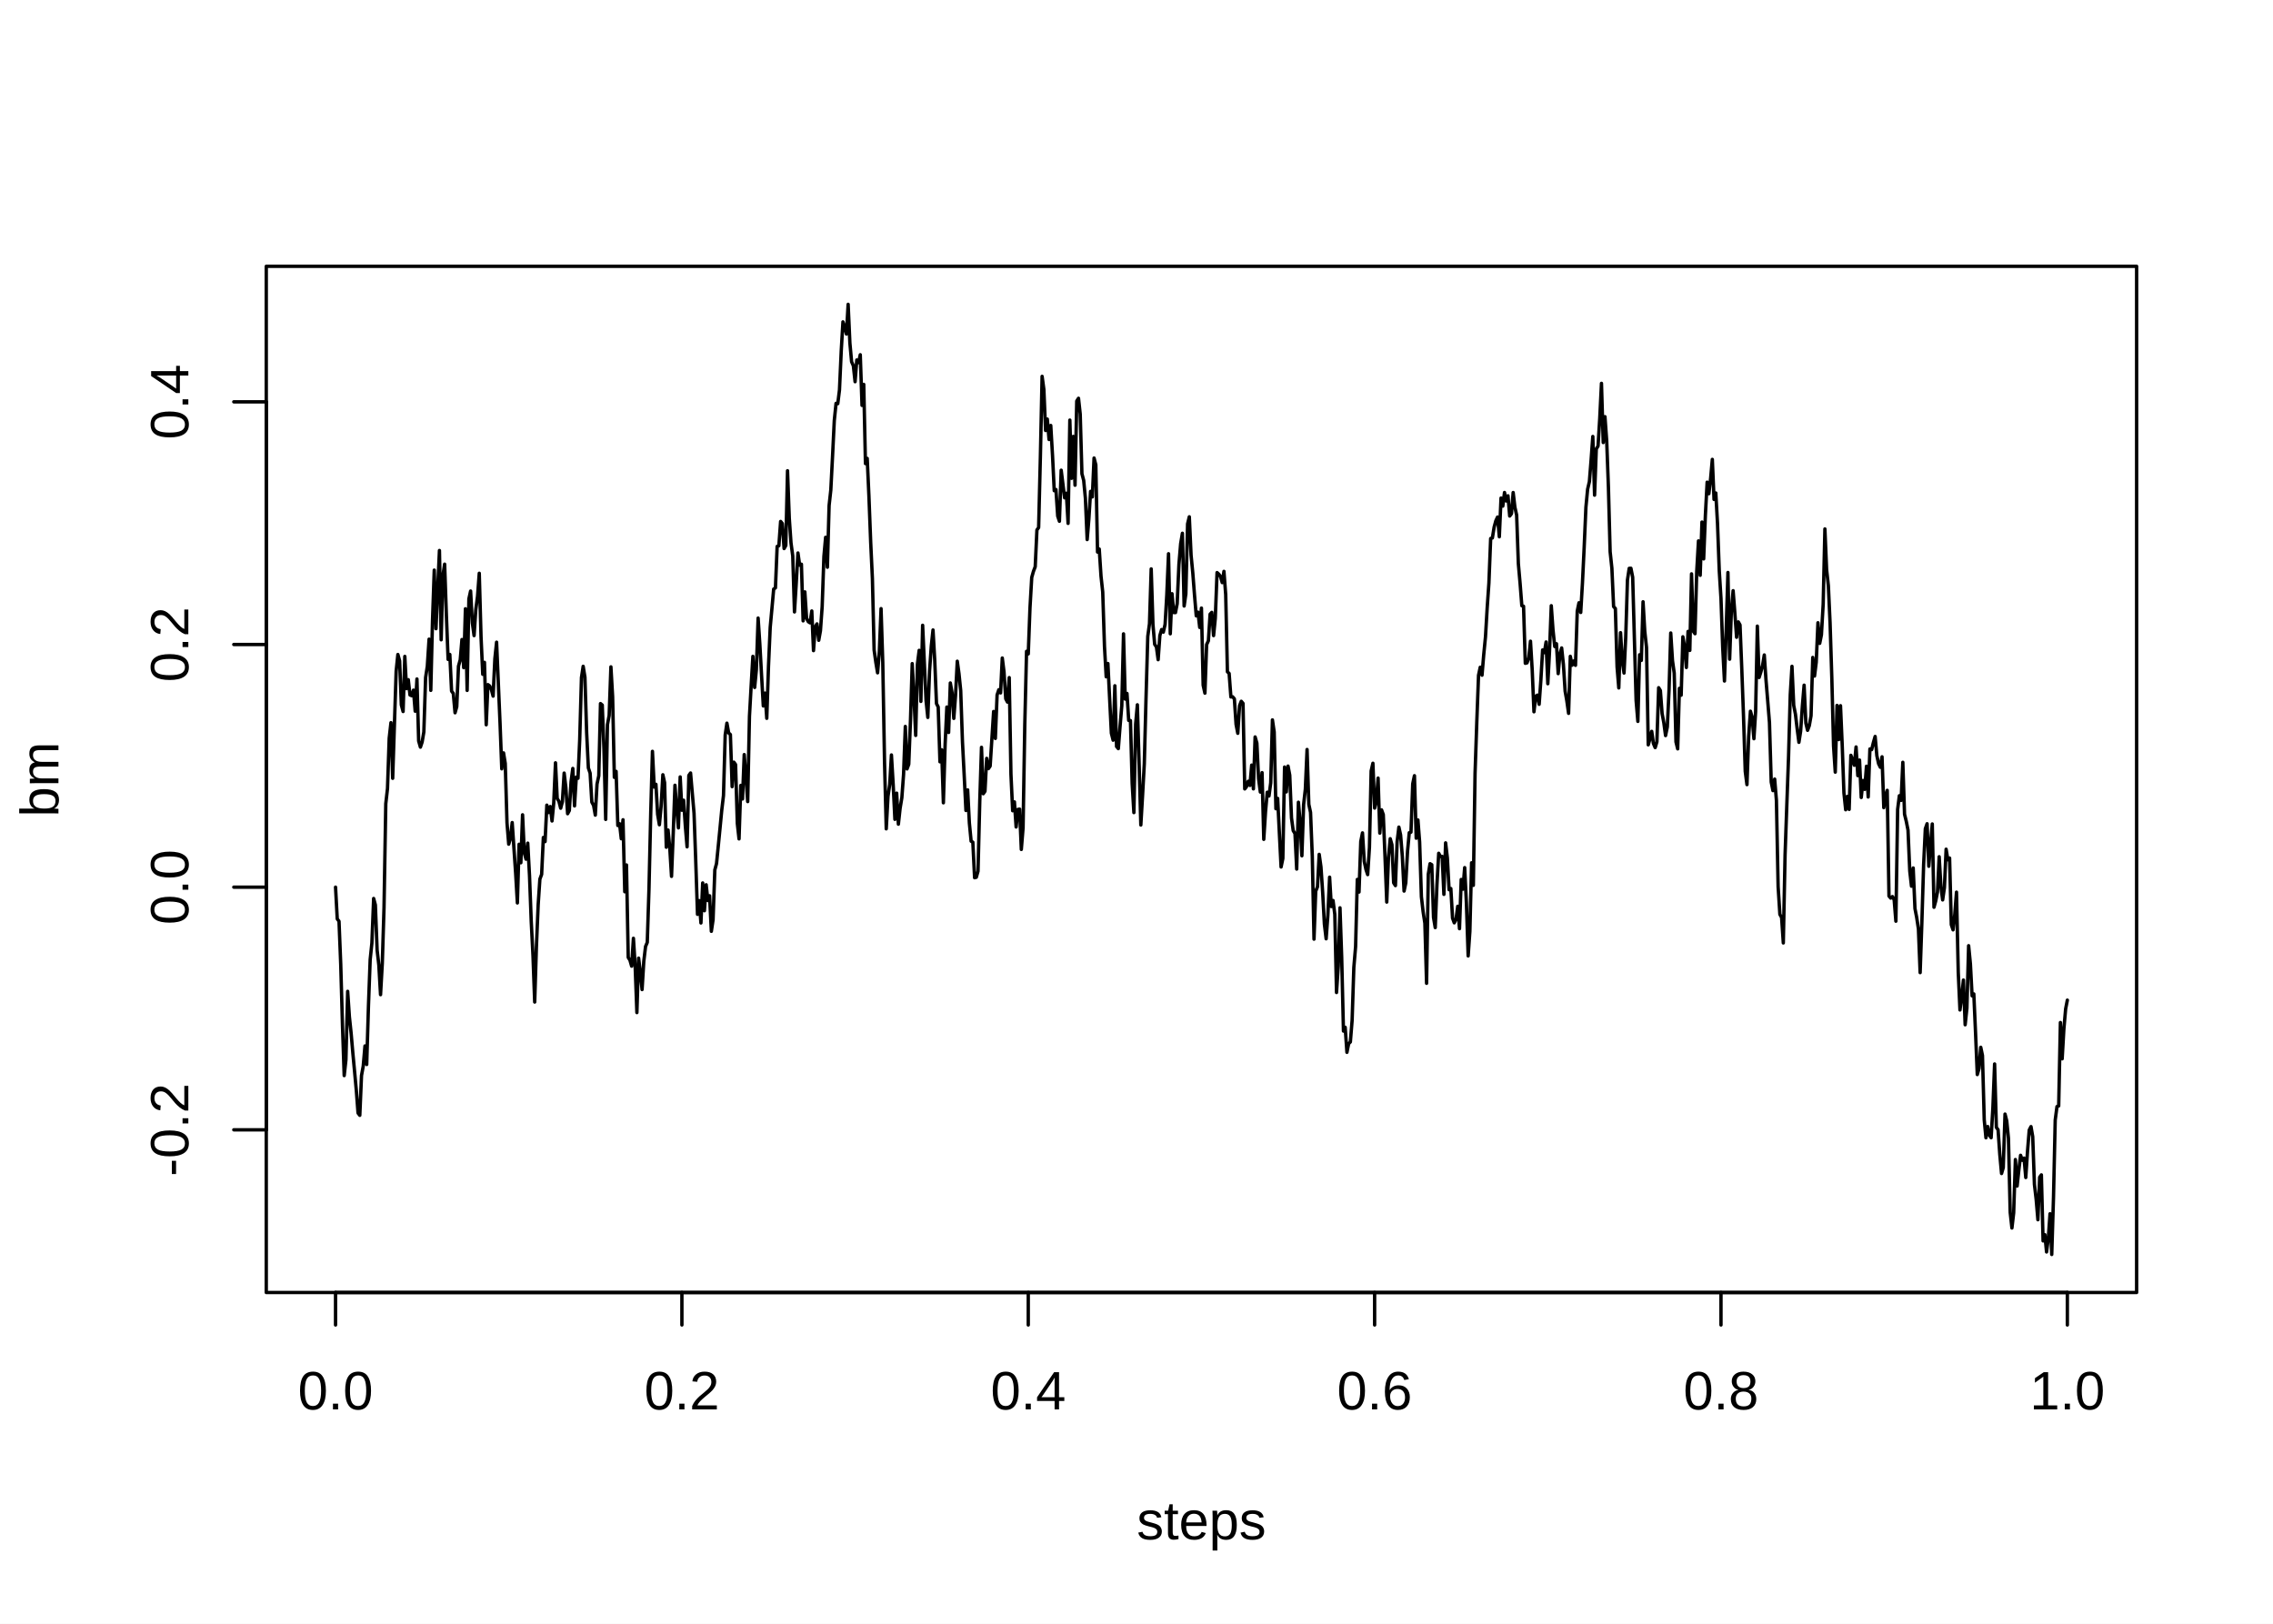
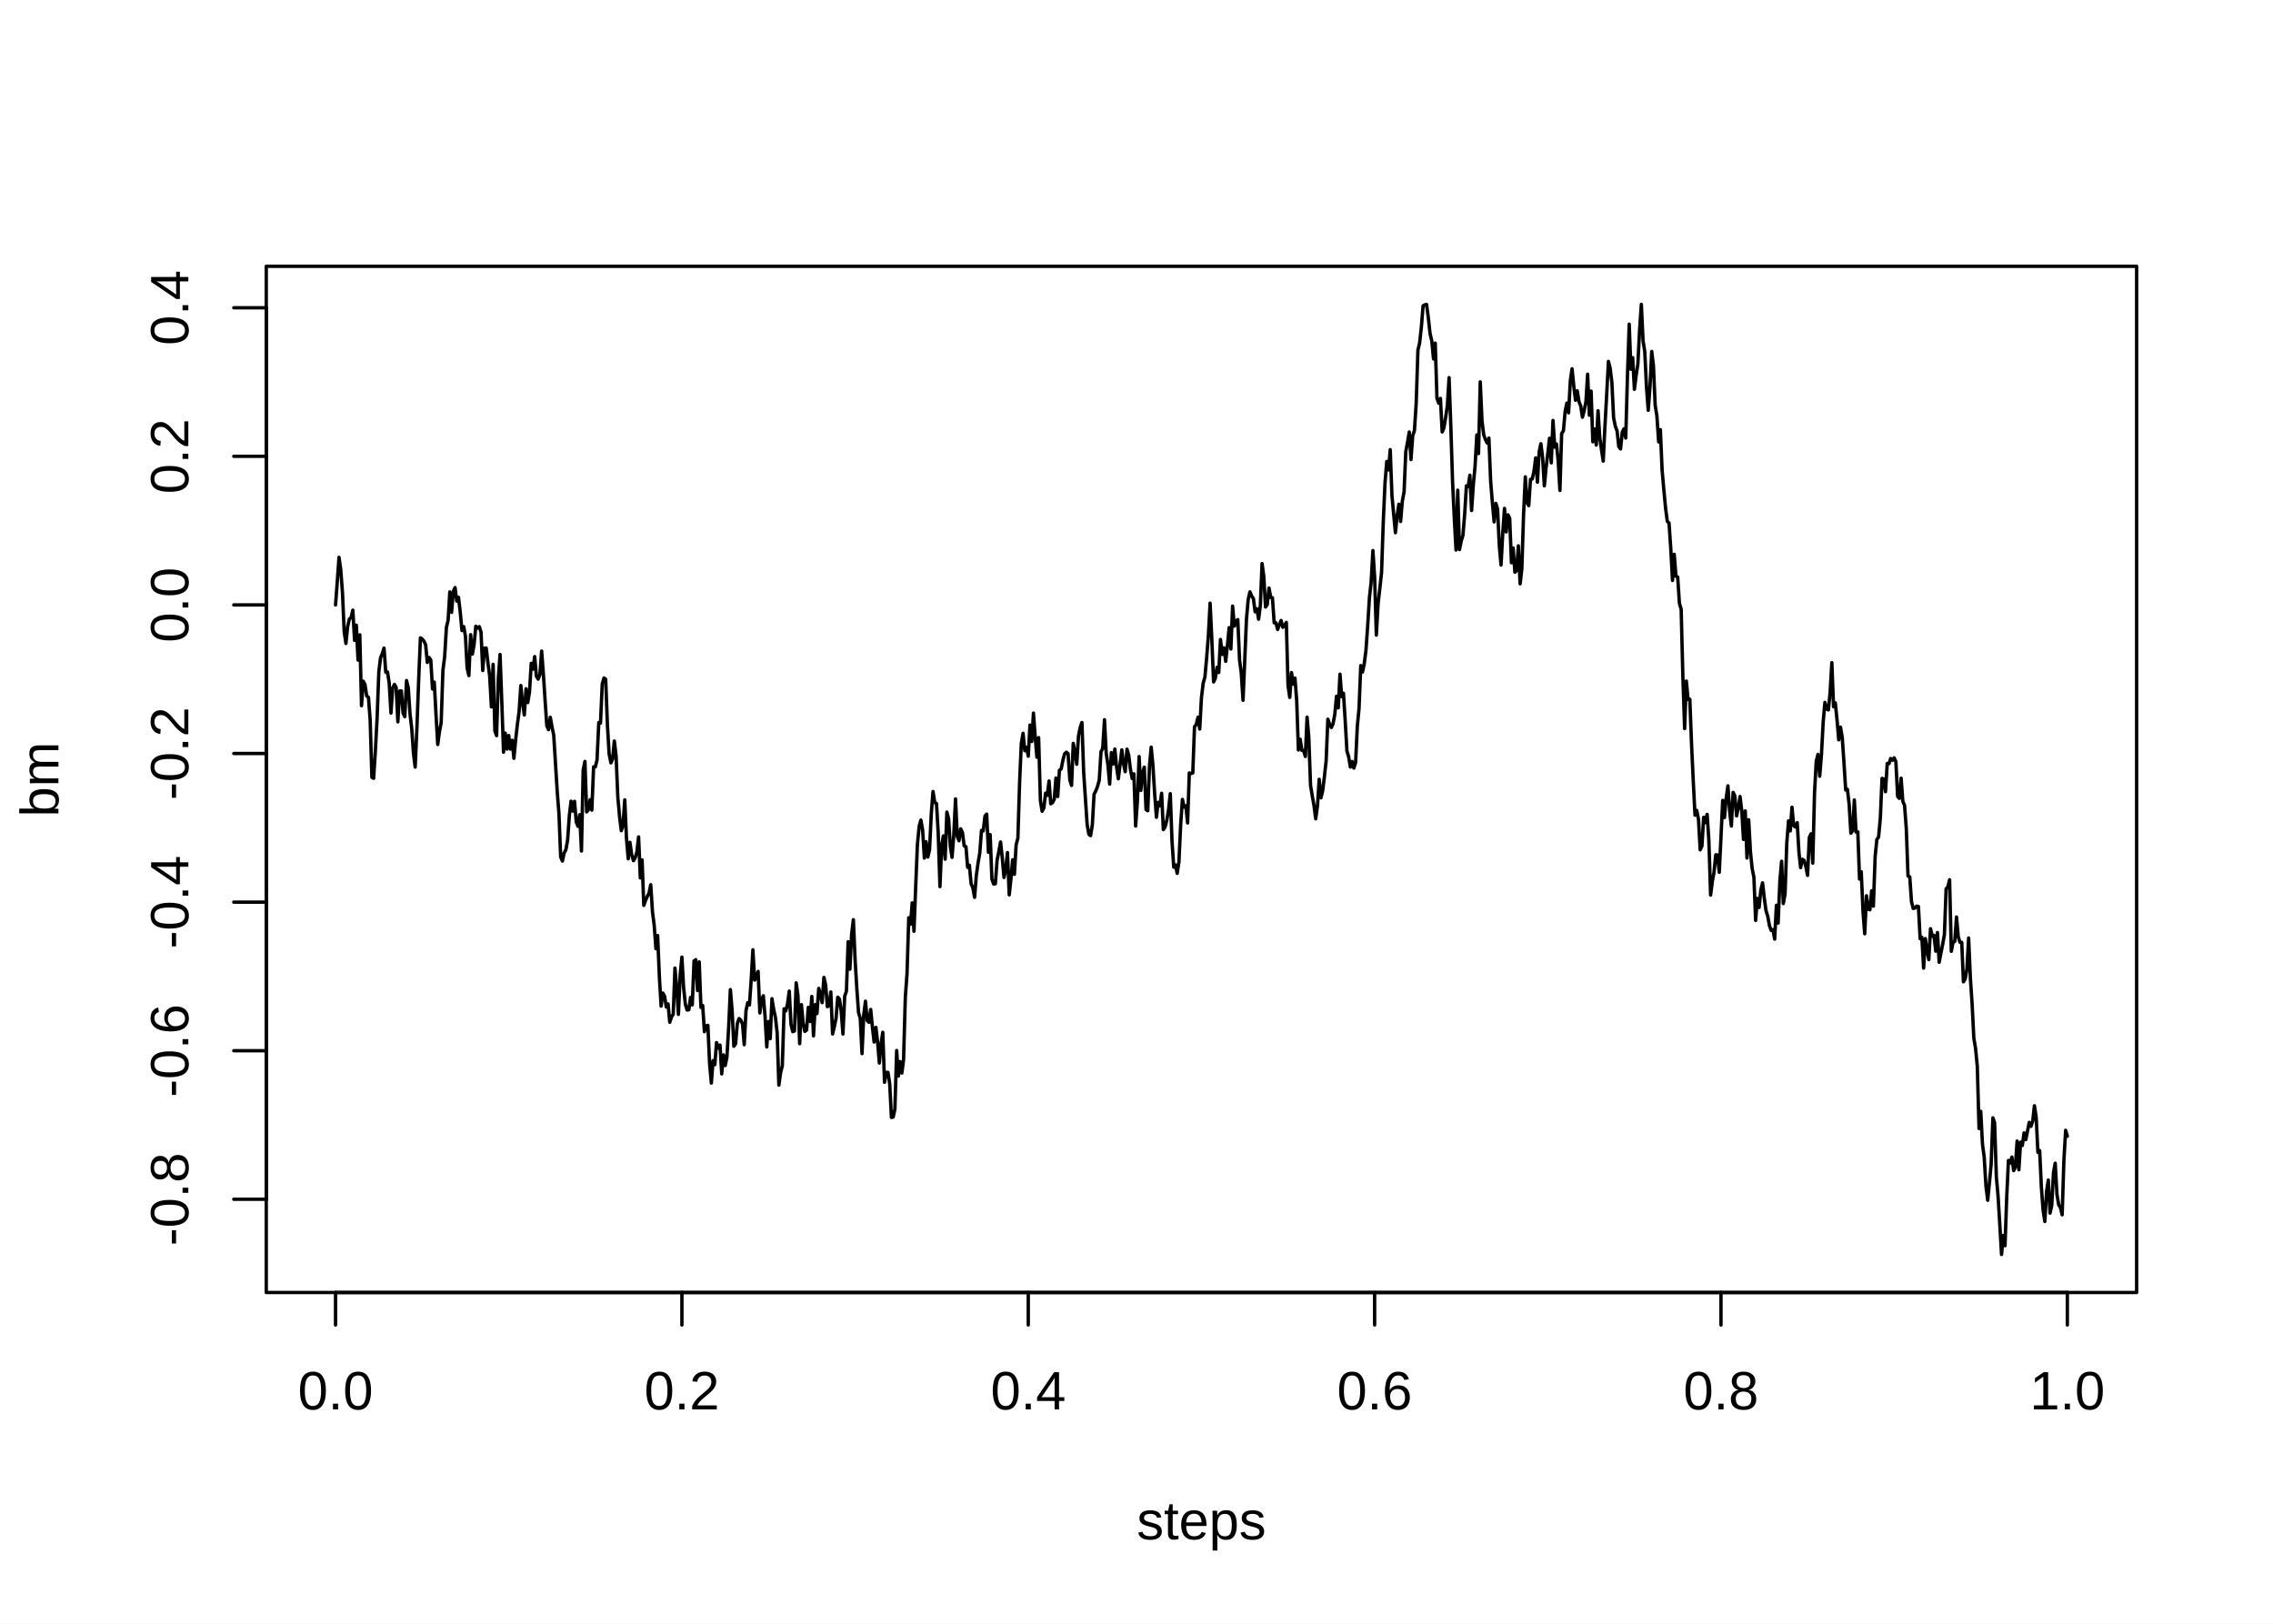
<svg xmlns="http://www.w3.org/2000/svg" viewBox="0 0 504.00 360.00">
  <defs>
    <style type="text/css">
    line, polyline, path, rect, circle {
      fill: none;
      stroke: #000000;
      stroke-linecap: round;
      stroke-linejoin: round;
      stroke-miterlimit: 10.00;
    }
  </style>
  </defs>
  <rect width="100%" height="100%" style="stroke: none; fill: #FFFFFF;" />
  <defs>
    <clipPath id="cpNTkuMDR8NDczLjc2fDI4Ni41Nnw1OS4wNA==">
      <rect x="59.04" y="59.04" width="414.72" height="227.52" />
    </clipPath>
  </defs>
-   <polyline points="74.40,196.69 74.78,203.74 75.17,204.24 75.55,213.75 75.94,227.38 76.32,238.47 76.70,234.98 77.09,219.79 77.47,225.42 77.86,229.14 78.24,233.51 78.62,237.54 79.01,241.77 79.39,246.77 79.78,247.28 80.16,238.45 80.54,236.38 80.93,231.89 81.31,236.01 81.70,222.99 82.08,212.75 82.46,209.09 82.85,199.20 83.23,200.63 83.62,210.65 84.00,213.95 84.38,220.53 84.77,213.58 85.15,201.24 85.54,178.19 85.92,174.83 86.30,163.67 86.69,160.22 87.07,172.56 87.46,160.54 87.84,148.81 88.22,145.11 88.61,146.52 88.99,156.28 89.38,157.75 89.76,145.53 90.14,152.68 90.53,150.70 90.91,154.09 91.30,154.25 91.68,153.01 92.06,157.68 92.45,150.54 92.83,164.27 93.22,165.65 93.60,164.52 93.98,162.28 94.37,150.22 94.75,147.73 95.14,141.71 95.52,153.06 95.90,137.61 96.29,126.40 96.67,139.39 97.06,130.43 97.44,122.05 97.82,141.85 98.21,127.59 98.59,125.08 98.98,136.43 99.36,146.20 99.74,145.10 100.13,153.23 100.51,153.73 100.90,158.03 101.28,156.67 101.66,147.70 102.05,146.28 102.43,141.79 102.82,148.03 103.20,134.97 103.58,153.07 103.97,132.78 104.35,131.04 104.74,138.12 105.12,140.92 105.50,135.17 105.89,132.18 106.27,127.10 106.66,141.17 107.04,149.50 107.42,146.85 107.81,160.69 108.19,151.79 108.58,152.09 108.96,152.89 109.34,154.34 109.73,146.04 110.11,142.38 110.50,151.54 110.88,160.43 111.26,170.46 111.65,166.92 112.03,169.26 112.42,182.46 112.80,187.16 113.18,185.90 113.57,182.37 113.95,187.93 114.34,193.69 114.72,200.19 115.10,187.18 115.49,191.28 115.87,180.65 116.26,189.10 116.64,190.49 117.02,186.93 117.41,194.11 117.79,204.26 118.18,211.88 118.56,222.16 118.94,209.92 119.33,200.58 119.71,194.91 120.10,193.86 120.48,185.67 120.86,186.59 121.25,178.51 121.63,180.15 122.02,178.82 122.40,182.02 122.78,178.05 123.17,169.12 123.55,177.03 123.94,177.68 124.32,179.19 124.70,177.75 125.09,171.40 125.47,174.58 125.86,180.41 126.24,179.70 126.62,173.34 127.01,170.37 127.39,178.68 127.78,172.30 128.16,172.55 128.54,164.04 128.93,150.23 129.31,147.73 129.70,150.16 130.08,162.47 130.46,170.26 130.85,171.42 131.23,177.84 131.62,178.57 132.00,180.72 132.38,173.83 132.77,172.00 133.15,155.99 133.54,156.32 133.92,166.10 134.30,181.67 134.69,160.66 135.07,158.63 135.46,147.85 135.84,154.46 136.22,172.35 136.61,171.02 136.99,183.03 137.38,182.63 137.76,185.96 138.14,181.75 138.53,197.71 138.91,191.77 139.30,212.28 139.68,212.88 140.06,214.21 140.45,208.03 140.83,214.04 141.22,224.50 141.60,212.43 141.98,215.46 142.37,219.40 142.75,213.14 143.14,209.85 143.52,208.94 143.90,197.14 144.29,180.25 144.67,166.58 145.06,174.50 145.44,173.89 145.82,180.54 146.21,182.86 146.59,178.76 146.98,171.77 147.36,173.51 147.74,187.84 148.13,184.03 148.51,187.98 148.90,194.30 149.28,184.73 149.66,174.10 150.05,179.39 150.43,183.55 150.82,172.25 151.20,179.64 151.58,177.42 151.97,183.23 152.35,187.75 152.74,171.92 153.12,171.38 153.50,175.79 153.89,180.30 154.27,190.91 154.66,202.72 155.04,199.68 155.42,204.63 155.81,195.76 156.19,201.92 156.58,196.16 156.96,199.66 157.34,198.60 157.73,206.48 158.11,203.91 158.50,192.87 158.88,191.45 159.26,187.63 159.65,183.64 160.03,179.69 160.42,176.38 160.80,162.95 161.18,160.33 161.57,162.50 161.95,162.86 162.34,174.41 162.72,168.98 163.10,169.51 163.49,182.57 163.87,185.99 164.26,174.13 164.64,177.14 165.02,167.30 165.41,172.35 165.79,177.72 166.18,158.81 166.56,151.98 166.94,145.52 167.33,152.42 167.71,148.49 168.10,137.03 168.48,142.78 168.86,149.67 169.25,156.51 169.63,153.67 170.02,159.26 170.40,147.70 170.78,139.10 171.17,134.83 171.55,130.60 171.94,130.34 172.32,121.15 172.70,121.00 173.09,115.61 173.47,116.07 173.86,121.62 174.24,120.94 174.62,104.37 175.01,114.90 175.39,120.36 175.78,123.26 176.16,135.67 176.54,129.54 176.93,122.60 177.31,125.31 177.70,125.09 178.08,137.65 178.46,131.22 178.85,137.13 179.23,137.85 179.62,138.09 180.00,135.46 180.38,144.25 180.77,138.97 181.15,138.32 181.54,141.96 181.92,139.84 182.30,134.53 182.69,123.36 183.07,119.12 183.46,125.76 183.84,112.08 184.22,108.63 184.61,101.03 184.99,93.24 185.38,89.43 185.76,89.50 186.14,86.46 186.53,77.81 186.91,71.36 187.30,72.60 187.68,74.06 188.06,67.47 188.45,76.07 188.83,80.21 189.22,81.09 189.60,84.63 189.98,79.81 190.37,80.41 190.75,78.65 191.14,89.88 191.52,85.22 191.90,102.79 192.29,101.63 192.67,109.99 193.06,120.19 193.44,128.26 193.82,144.10 194.21,146.90 194.59,149.17 194.98,144.46 195.36,134.94 195.74,146.91 196.13,168.94 196.51,183.76 196.90,176.54 197.28,173.92 197.66,167.38 198.05,173.96 198.43,181.66 198.82,175.85 199.20,182.73 199.58,179.24 199.97,176.87 200.35,171.70 200.74,161.06 201.12,170.48 201.50,169.45 201.89,159.56 202.27,147.13 202.66,154.56 203.04,163.05 203.42,147.28 203.81,144.19 204.19,155.51 204.58,138.63 204.96,147.02 205.34,155.30 205.73,159.06 206.11,148.83 206.50,143.22 206.88,139.67 207.26,146.32 207.65,156.00 208.03,156.75 208.42,168.90 208.80,166.24 209.18,177.99 209.57,164.90 209.95,156.76 210.34,162.40 210.72,151.42 211.10,153.57 211.49,159.28 211.87,154.26 212.26,146.60 212.64,149.37 213.02,153.11 213.41,164.45 213.79,171.82 214.18,179.69 214.56,175.12 214.94,182.45 215.33,186.50 215.71,186.72 216.10,194.60 216.48,194.50 216.86,193.15 217.25,177.57 217.63,165.69 218.02,175.98 218.40,175.43 218.78,168.14 219.17,170.41 219.55,169.85 219.94,163.72 220.32,157.74 220.70,163.72 221.09,154.07 221.47,152.92 221.86,153.63 222.24,145.89 222.62,148.95 223.01,154.93 223.39,155.66 223.78,150.23 224.16,171.64 224.54,179.75 224.93,177.79 225.31,183.35 225.70,179.45 226.08,179.39 226.46,188.33 226.85,183.53 227.23,160.67 227.62,144.40 228.00,144.98 228.38,134.82 228.77,128.02 229.15,126.68 229.54,125.66 229.92,117.49 230.30,116.97 230.69,101.11 231.07,83.44 231.46,86.34 231.84,95.45 232.22,92.91 232.61,97.44 232.99,94.33 233.38,101.00 233.76,108.79 234.14,108.54 234.53,114.42 234.91,115.57 235.30,104.25 235.68,107.30 236.06,110.37 236.45,109.36 236.83,116.04 237.22,93.14 237.60,106.05 237.98,96.76 238.37,107.58 238.75,88.91 239.14,88.30 239.52,91.80 239.90,105.03 240.29,106.51 240.67,110.48 241.06,119.63 241.44,115.07 241.82,108.94 242.21,110.17 242.59,101.55 242.98,103.06 243.36,122.40 243.74,121.72 244.13,127.73 244.51,131.25 244.90,143.32 245.28,150.05 245.66,147.11 246.05,155.01 246.43,162.56 246.82,164.11 247.20,152.04 247.58,165.51 247.97,165.98 248.35,161.11 248.74,156.45 249.12,140.53 249.50,155.00 249.89,153.75 250.27,159.72 250.66,159.76 251.04,173.73 251.42,180.16 251.81,160.54 252.19,156.26 252.58,169.31 252.96,182.91 253.34,176.46 253.73,169.36 254.11,154.84 254.50,141.10 254.88,138.28 255.26,126.13 255.65,138.48 256.03,142.86 256.42,143.44 256.80,146.26 257.18,140.90 257.57,139.58 257.95,140.15 258.34,138.42 258.72,131.85 259.10,122.77 259.49,140.52 259.87,131.63 260.26,135.81 260.64,135.82 261.02,133.85 261.41,125.11 261.79,120.55 262.18,118.23 262.56,134.36 262.94,131.68 263.33,116.14 263.71,114.58 264.10,123.08 264.48,127.01 264.86,131.90 265.25,136.54 265.63,135.72 266.02,139.11 266.40,134.82 266.78,151.91 267.17,153.68 267.55,142.91 267.94,142.07 268.32,136.17 268.70,135.77 269.09,140.92 269.47,137.09 269.86,126.95 270.24,127.29 270.62,127.81 271.01,129.17 271.39,126.68 271.78,131.84 272.16,148.94 272.54,149.31 272.93,154.52 273.31,154.48 273.70,154.93 274.08,160.61 274.46,162.58 274.85,156.46 275.23,155.48 275.62,155.95 276.00,174.91 276.38,174.44 276.77,173.21 277.15,174.14 277.54,169.63 277.92,174.90 278.30,163.39 278.69,164.76 279.07,172.65 279.46,175.61 279.84,171.30 280.22,186.09 280.61,179.96 280.99,175.65 281.38,176.48 281.76,173.57 282.14,159.61 282.53,162.28 282.91,179.31 283.30,177.01 283.68,184.74 284.06,192.22 284.45,190.34 284.83,170.06 285.22,175.57 285.60,169.85 285.98,171.86 286.37,181.36 286.75,184.17 287.14,184.80 287.52,192.68 287.90,177.86 288.29,182.36 288.67,189.74 289.06,178.35 289.44,174.94 289.82,166.17 290.21,178.33 290.59,180.12 290.98,189.85 291.36,208.22 291.74,197.58 292.13,196.62 292.51,189.42 292.90,192.21 293.28,197.84 293.66,204.88 294.05,208.14 294.43,202.96 294.82,194.48 295.20,200.99 295.58,199.65 295.97,202.74 296.35,220.05 296.74,214.20 297.12,201.27 297.50,212.31 297.89,228.60 298.27,227.76 298.66,233.31 299.04,231.40 299.42,231.01 299.81,226.22 300.19,214.50 300.58,209.89 300.96,194.98 301.34,197.78 301.73,186.57 302.11,184.66 302.50,190.98 302.88,192.77 303.26,193.91 303.65,187.88 304.03,170.93 304.42,169.22 304.80,179.16 305.18,177.57 305.57,172.51 305.95,184.71 306.34,179.56 306.72,180.60 307.10,189.89 307.49,200.00 307.87,190.13 308.26,185.95 308.64,187.29 309.02,195.73 309.41,196.35 309.79,186.60 310.18,183.38 310.56,185.12 310.94,189.80 311.33,197.56 311.71,195.74 312.10,188.72 312.48,184.62 312.86,184.50 313.25,173.78 313.63,171.98 314.02,185.84 314.40,181.79 314.78,186.70 315.17,198.82 315.55,202.12 315.94,204.68 316.32,218.01 316.70,193.82 317.09,191.49 317.47,191.72 317.86,203.40 318.24,205.66 318.62,196.16 319.01,189.18 319.39,189.89 319.78,189.88 320.16,198.29 320.54,186.87 320.93,190.22 321.31,197.26 321.70,197.00 322.08,203.57 322.46,204.60 322.85,203.80 323.23,200.93 323.62,205.90 324.00,194.99 324.38,197.14 324.77,192.36 325.15,200.19 325.54,211.94 325.92,206.49 326.30,191.29 326.69,196.29 327.07,171.43 327.46,159.94 327.84,149.72 328.22,147.93 328.61,149.70 328.99,145.17 329.38,141.21 329.76,134.75 330.14,129.27 330.53,119.39 330.91,119.27 331.30,116.87 331.68,115.46 332.06,114.63 332.45,119.01 332.83,110.42 333.22,112.21 333.60,109.19 333.98,111.07 334.37,109.92 334.75,114.41 335.14,113.89 335.52,109.20 335.90,112.44 336.29,114.20 336.67,124.97 337.06,129.39 337.44,134.29 337.82,134.41 338.21,147.06 338.59,146.96 338.98,145.85 339.36,142.16 339.74,148.51 340.13,157.81 340.51,154.39 340.90,154.12 341.28,156.15 341.66,150.81 342.05,144.10 342.43,144.70 342.82,142.33 343.20,151.59 343.58,144.41 343.97,134.29 344.35,139.62 344.74,143.35 345.12,142.72 345.50,149.35 345.89,145.05 346.27,143.66 346.66,147.33 347.04,153.23 347.42,155.38 347.81,158.16 348.19,145.51 348.58,147.49 348.96,146.54 349.34,147.51 349.73,135.48 350.11,133.64 350.50,135.79 350.88,129.31 351.26,121.43 351.65,112.45 352.03,108.46 352.42,106.78 352.80,102.00 353.18,96.77 353.57,109.78 353.95,99.55 354.34,98.89 354.72,92.71 355.10,84.99 355.49,98.12 355.87,92.38 356.26,97.75 356.64,108.03 357.02,122.31 357.41,126.00 357.79,134.48 358.18,134.92 358.56,147.87 358.94,152.52 359.33,140.27 359.71,146.51 360.10,149.22 360.48,141.23 360.86,128.59 361.25,126.01 361.63,125.99 362.02,127.98 362.40,141.67 362.78,155.27 363.17,159.94 363.55,145.17 363.94,146.42 364.32,133.42 364.70,139.95 365.09,143.55 365.47,165.14 365.86,163.78 366.24,162.15 366.62,164.84 367.01,165.75 367.39,164.47 367.78,152.47 368.16,153.10 368.54,158.18 368.93,160.26 369.31,163.09 369.70,161.17 370.08,153.06 370.46,140.34 370.85,146.49 371.23,149.22 371.62,164.48 372.00,166.03 372.38,152.61 372.77,154.13 373.15,141.18 373.54,143.50 373.92,147.99 374.30,139.99 374.69,144.20 375.07,127.23 375.46,139.96 375.84,140.50 376.22,126.72 376.61,119.92 376.99,127.55 377.38,115.75 377.76,123.91 378.14,114.22 378.53,106.90 378.91,109.46 379.30,106.11 379.68,101.85 380.06,110.73 380.45,109.30 380.83,116.08 381.22,126.57 381.60,132.67 381.98,143.53 382.37,150.99 382.75,139.66 383.14,126.93 383.52,146.15 383.90,135.41 384.29,130.96 384.67,135.85 385.06,141.29 385.44,137.88 385.82,138.55 386.21,148.25 386.59,158.65 386.98,171.02 387.36,173.96 387.74,163.24 388.13,157.68 388.51,159.03 388.90,163.78 389.28,157.79 389.66,138.82 390.05,150.21 390.43,149.01 390.82,147.55 391.20,145.21 391.58,150.75 391.97,155.50 392.35,160.20 392.74,173.38 393.12,175.29 393.50,172.73 393.89,177.43 394.27,196.59 394.66,202.73 395.04,203.41 395.42,209.06 395.81,189.51 396.19,178.69 396.58,167.81 396.96,154.01 397.34,147.73 397.73,156.40 398.11,158.35 398.50,161.65 398.88,164.58 399.26,162.11 399.65,156.47 400.03,151.91 400.42,160.32 400.80,161.92 401.18,160.88 401.57,158.67 401.95,145.76 402.34,149.89 402.72,146.82 403.10,138.07 403.49,142.64 403.87,140.74 404.26,133.95 404.64,117.27 405.02,126.29 405.41,129.86 405.79,138.14 406.18,150.44 406.56,165.41 406.94,171.19 407.33,156.40 407.71,163.97 408.10,156.46 408.48,165.22 408.86,175.78 409.25,179.53 409.63,176.57 410.02,179.45 410.40,167.46 410.78,168.51 411.17,169.67 411.55,165.61 411.94,171.97 412.32,168.51 412.70,176.81 413.09,173.04 413.47,175.01 413.86,169.88 414.24,176.70 414.62,166.05 415.01,166.20 415.39,164.64 415.78,163.28 416.16,167.54 416.54,169.30 416.93,170.11 417.31,167.79 417.70,179.07 418.08,176.48 418.46,175.23 418.85,198.66 419.23,199.12 419.62,198.78 420.00,199.49 420.38,204.24 420.77,179.45 421.15,176.42 421.54,177.46 421.92,169.01 422.30,180.53 422.69,182.12 423.07,184.05 423.46,193.12 423.84,196.48 424.22,192.44 424.61,201.43 424.99,203.39 425.38,205.95 425.76,215.64 426.14,204.59 426.53,191.76 426.91,183.75 427.30,182.63 427.68,192.06 428.06,187.19 428.45,182.68 428.83,201.15 429.22,199.73 429.60,197.79 429.98,189.95 430.37,196.62 430.75,199.52 431.14,196.82 431.52,188.28 431.90,190.63 432.29,190.24 432.67,205.01 433.06,206.16 433.44,202.73 433.82,197.80 434.21,215.57 434.59,223.92 434.98,220.92 435.36,217.29 435.74,227.20 436.13,223.50 436.51,209.67 436.90,213.66 437.28,220.80 437.66,220.36 438.05,229.12 438.43,238.24 438.82,236.88 439.20,232.20 439.58,234.02 439.97,248.27 440.35,252.26 440.74,249.76 441.12,251.69 441.50,252.25 441.89,245.57 442.27,235.89 442.66,249.96 443.04,250.47 443.42,255.93 443.81,260.18 444.19,258.87 444.58,247.00 444.96,248.51 445.34,252.38 445.73,268.82 446.11,272.26 446.50,268.89 446.88,257.08 447.26,262.96 447.65,259.35 448.03,256.14 448.42,257.25 448.80,256.77 449.18,261.07 449.57,255.23 449.95,250.55 450.34,249.78 450.72,252.01 451.10,262.60 451.49,265.96 451.87,270.43 452.26,261.00 452.64,260.48 453.02,275.12 453.41,273.74 453.79,277.57 454.18,274.52 454.56,269.10 454.94,278.13 455.33,265.43 455.71,248.34 456.10,245.34 456.48,245.20 456.86,226.70 457.25,234.75 457.63,228.15 458.02,223.70 458.40,221.74 " style="stroke-width: 0.75;" clip-path="url(#cpNTkuMDR8NDczLjc2fDI4Ni41Nnw1OS4wNA==)" />
+   <polyline points="74.40,134.12 74.78,129.02 75.17,123.57 75.55,126.27 75.94,131.42 76.32,140.07 76.70,142.66 77.09,138.90 77.47,137.25 77.86,136.89 78.24,135.28 78.62,141.99 79.01,138.60 79.39,146.35 79.78,140.75 80.16,156.46 80.54,151.03 80.93,151.78 81.31,154.32 81.70,154.59 82.08,159.68 82.46,172.34 82.85,172.56 83.23,166.53 83.62,159.13 84.00,148.91 84.38,145.84 84.77,144.89 85.15,143.68 85.54,149.07 85.92,148.98 86.30,151.42 86.69,158.09 87.07,152.55 87.46,151.74 87.84,152.42 88.22,160.04 88.61,153.21 88.99,153.17 89.38,158.14 89.76,158.89 90.14,150.88 90.53,152.47 90.91,158.24 91.30,161.55 91.68,167.04 92.06,170.07 92.45,161.23 92.83,150.82 93.22,141.42 93.60,141.67 93.98,142.12 94.37,142.92 94.75,146.87 95.14,145.76 95.52,146.35 95.90,152.76 96.29,151.23 96.67,158.32 97.06,165.06 97.44,162.23 97.82,160.22 98.21,148.62 98.59,145.64 98.98,139.12 99.36,137.53 99.74,131.23 100.13,135.77 100.51,131.13 100.90,130.27 101.28,133.28 101.66,132.43 102.05,135.68 102.43,139.80 102.82,138.93 103.20,141.01 103.58,148.10 103.97,149.78 104.35,140.71 104.74,145.01 105.12,142.90 105.50,138.84 105.89,139.25 106.27,138.93 106.66,140.16 107.04,148.67 107.42,143.70 107.81,143.67 108.19,146.94 108.58,149.88 108.96,156.73 109.34,147.29 109.73,162.04 110.11,163.10 110.50,150.27 110.88,145.11 111.26,155.49 111.65,166.78 112.03,162.53 112.42,166.08 112.80,163.07 113.18,166.09 113.57,164.14 113.95,168.13 114.34,163.96 114.72,160.61 115.10,157.78 115.49,151.99 115.87,155.89 116.26,158.52 116.64,152.71 117.02,155.77 117.41,153.40 117.79,147.07 118.18,148.37 118.56,145.57 118.94,149.94 119.33,150.58 119.71,149.57 120.10,144.35 120.48,149.39 120.86,155.22 121.25,160.92 121.63,161.78 122.02,159.03 122.40,161.18 122.78,162.98 123.17,169.26 123.55,175.42 123.94,180.40 124.32,190.00 124.70,190.91 125.09,189.10 125.47,188.41 125.86,186.24 126.24,180.86 126.62,177.63 127.01,179.83 127.39,177.67 127.78,182.25 128.16,183.20 128.54,180.62 128.93,188.68 129.31,170.73 129.70,168.81 130.08,180.01 130.46,179.55 130.85,177.29 131.23,179.61 131.62,170.02 132.00,170.02 132.38,168.51 132.77,160.20 133.15,160.33 133.54,151.66 133.92,150.31 134.30,150.58 134.69,160.84 135.07,167.18 135.46,169.13 135.84,168.32 136.22,164.30 136.61,167.64 136.99,176.71 137.38,181.08 137.76,184.17 138.14,183.00 138.53,177.34 138.91,185.86 139.30,190.42 139.68,186.75 140.06,189.48 140.45,190.82 140.83,190.20 141.22,188.89 141.60,185.54 141.98,194.65 142.37,190.64 142.75,200.73 143.14,199.64 143.52,198.76 143.90,198.06 144.29,196.15 144.67,202.12 145.06,205.15 145.44,210.34 145.82,207.41 146.21,216.64 146.59,223.07 146.98,220.17 147.36,220.88 147.74,223.26 148.13,222.58 148.51,226.64 148.90,225.46 149.28,224.86 149.66,214.63 150.05,219.02 150.43,224.90 150.82,216.11 151.20,212.20 151.58,218.97 151.97,222.66 152.35,223.93 152.74,223.87 153.12,221.14 153.50,222.79 153.89,213.06 154.27,212.77 154.66,219.61 155.04,213.26 155.42,223.34 155.81,222.93 156.19,228.74 156.58,227.42 156.96,227.34 157.34,235.80 157.73,240.13 158.11,235.15 158.50,236.05 158.88,231.15 159.26,232.37 159.65,231.70 160.03,238.09 160.42,233.87 160.80,236.25 161.18,234.43 161.57,227.71 161.95,219.40 162.34,224.10 162.72,231.97 163.10,231.42 163.49,226.93 163.87,225.82 164.26,226.16 164.64,227.03 165.02,231.62 165.41,224.10 165.79,222.29 166.18,222.80 166.56,217.30 166.94,210.57 167.33,217.30 167.71,216.43 168.10,215.37 168.48,224.58 168.86,221.80 169.25,220.76 169.63,225.22 170.02,232.12 170.40,226.48 170.78,230.29 171.17,221.42 171.55,223.78 171.94,225.58 172.32,228.97 172.70,240.58 173.09,237.83 173.47,236.24 173.86,223.67 174.24,224.12 174.62,222.57 175.01,219.73 175.39,227.10 175.78,228.73 176.16,228.58 176.54,217.91 176.93,220.69 177.31,231.40 177.70,222.74 178.08,226.76 178.46,228.68 178.85,228.37 179.23,223.34 179.62,226.48 180.00,220.93 180.38,229.66 180.77,222.72 181.15,224.72 181.54,219.13 181.92,220.48 182.30,222.30 182.69,216.70 183.07,218.36 183.46,223.19 183.84,222.93 184.22,219.93 184.61,229.24 184.99,227.66 185.38,225.74 185.76,221.09 186.14,221.51 186.53,224.26 186.91,229.26 187.30,220.86 187.68,219.76 188.06,208.78 188.45,214.88 188.83,207.19 189.22,203.90 189.60,212.71 189.98,219.07 190.37,224.52 190.75,225.78 191.14,233.60 191.52,225.02 191.90,221.98 192.29,226.27 192.67,226.66 193.06,223.81 193.44,227.68 193.82,231.03 194.21,227.78 194.59,230.94 194.98,235.68 195.36,231.45 195.74,228.87 196.13,239.96 196.51,237.76 196.90,237.76 197.28,240.33 197.66,247.75 198.05,247.65 198.43,245.89 198.82,232.91 199.20,238.58 199.58,235.36 199.97,237.91 200.35,234.94 200.74,221.08 201.12,215.86 201.50,203.47 201.89,204.92 202.27,200.18 202.66,206.47 203.04,196.49 203.42,187.27 203.81,183.19 204.19,181.82 204.58,184.06 204.96,190.24 205.34,186.61 205.73,190.02 206.11,188.41 206.50,180.38 206.88,175.48 207.26,177.93 207.65,178.14 208.03,184.64 208.42,196.57 208.80,187.44 209.18,185.33 209.57,190.49 209.95,180.05 210.34,181.53 210.72,187.70 211.10,190.09 211.49,185.07 211.87,177.12 212.26,185.43 212.64,186.40 213.02,183.76 213.41,184.61 213.79,187.54 214.18,187.71 214.56,192.30 214.94,191.82 215.33,195.96 215.71,196.82 216.10,198.95 216.48,194.14 216.86,191.38 217.25,189.10 217.63,184.11 218.02,184.22 218.40,180.93 218.78,180.49 219.17,188.97 219.55,185.04 219.94,194.93 220.32,195.99 220.70,195.94 221.09,190.72 221.47,188.81 221.86,186.68 222.24,190.20 222.62,194.55 223.01,192.59 223.39,189.02 223.78,198.40 224.16,194.87 224.54,190.61 224.93,193.85 225.31,187.30 225.70,185.83 226.08,173.44 226.46,164.81 226.85,162.58 227.23,166.45 227.62,165.70 228.00,167.66 228.38,160.76 228.77,164.39 229.15,158.10 229.54,163.44 229.92,167.89 230.30,163.54 230.69,177.48 231.07,179.86 231.46,179.13 231.84,175.86 232.22,176.33 232.61,173.15 232.99,178.21 233.38,177.95 233.76,177.21 234.14,172.50 234.53,176.60 234.91,170.79 235.30,170.47 235.68,168.56 236.06,167.12 236.45,166.77 236.83,167.12 237.22,172.95 237.60,174.14 237.98,164.82 238.37,166.81 238.75,169.45 239.14,163.14 239.52,161.29 239.90,160.19 240.29,171.28 240.67,177.04 241.06,182.85 241.44,184.99 241.82,185.27 242.21,182.86 242.59,176.10 242.98,175.34 243.36,174.37 243.74,172.96 244.13,166.67 244.51,165.92 244.90,159.57 245.28,167.01 245.66,169.54 246.05,173.85 246.43,166.86 246.82,169.40 247.20,166.07 247.58,170.00 247.97,172.67 248.35,169.58 248.74,166.25 249.12,169.27 249.50,171.09 249.89,166.10 250.27,167.40 250.66,170.61 251.04,172.62 251.42,171.57 251.81,183.15 252.19,177.80 252.58,167.74 252.96,175.25 253.34,171.41 253.73,170.09 254.11,179.49 254.50,179.75 254.88,169.84 255.26,165.65 255.65,169.81 256.03,176.04 256.42,181.20 256.80,177.90 257.18,178.67 257.57,175.87 257.95,183.93 258.34,183.35 258.72,181.86 259.10,179.56 259.49,175.97 259.87,186.42 260.26,192.27 260.64,191.75 261.02,193.64 261.41,191.06 261.79,182.88 262.18,177.23 262.56,178.94 262.94,178.64 263.33,182.46 263.71,171.37 264.10,171.50 264.48,171.37 264.86,161.14 265.25,160.63 265.63,159.01 266.02,161.64 266.40,154.70 266.78,151.52 267.17,150.08 267.55,145.90 267.94,140.89 268.32,133.72 268.70,141.66 269.09,151.19 269.47,150.40 269.86,147.94 270.24,149.10 270.62,141.77 271.01,145.08 271.39,143.63 271.78,146.62 272.16,143.12 272.54,139.15 272.93,143.89 273.31,134.37 273.70,138.82 274.08,137.67 274.46,137.37 274.85,146.35 275.23,149.20 275.62,155.26 276.00,146.46 276.38,137.27 276.77,132.88 277.15,131.22 277.54,132.16 277.92,132.71 278.30,135.64 278.69,134.97 279.07,137.29 279.46,134.25 279.84,124.95 280.22,127.73 280.61,134.58 280.99,134.04 281.38,130.38 281.76,132.47 282.14,132.52 282.53,138.08 282.91,138.07 283.30,139.56 283.68,138.52 284.06,137.57 284.45,139.08 284.83,138.64 285.22,137.99 285.60,151.99 285.98,154.62 286.37,149.12 286.75,151.69 287.14,150.34 287.52,155.30 287.90,166.28 288.29,163.89 288.67,166.37 289.06,166.41 289.44,167.72 289.82,159.00 290.21,163.51 290.59,174.12 290.98,176.50 291.36,178.61 291.74,181.54 292.13,178.62 292.51,172.78 292.90,176.88 293.28,175.31 293.66,172.25 294.05,168.68 294.43,159.46 294.82,160.57 295.20,161.30 295.58,160.49 295.97,158.34 296.35,154.36 296.74,156.94 297.12,149.47 297.50,154.45 297.89,153.70 298.27,159.72 298.66,166.52 299.04,167.76 299.42,170.06 299.81,168.83 300.19,170.29 300.58,169.07 300.96,161.05 301.34,157.12 301.73,147.57 302.11,149.00 302.50,147.18 302.88,144.14 303.26,138.77 303.65,132.50 304.03,129.03 304.42,122.06 304.80,127.91 305.18,140.81 305.57,133.83 305.95,130.50 306.34,126.91 306.72,115.65 307.10,107.13 307.49,102.31 307.87,104.20 308.26,99.69 308.64,109.84 309.02,113.98 309.41,118.11 309.79,114.34 310.18,111.79 310.56,115.62 310.94,111.13 311.33,109.06 311.71,100.12 312.10,98.04 312.48,95.78 312.86,101.88 313.25,96.60 313.63,95.45 314.02,89.36 314.40,77.64 314.78,76.01 315.17,72.43 315.55,67.79 315.94,67.58 316.32,67.49 316.70,70.41 317.09,73.94 317.47,75.58 317.86,79.58 318.24,76.07 318.62,88.28 319.01,89.39 319.39,88.33 319.78,95.77 320.16,94.87 320.54,92.58 320.93,89.92 321.31,83.72 321.70,94.66 322.08,106.74 322.46,114.81 322.85,121.94 323.23,108.68 323.62,121.85 324.00,119.96 324.38,118.72 324.77,113.94 325.15,107.71 325.54,107.90 325.92,105.36 326.30,113.19 326.69,107.42 327.07,103.39 327.46,96.43 327.84,100.56 328.22,84.67 328.61,93.35 328.99,96.39 329.38,97.49 329.76,98.24 330.14,97.12 330.53,106.78 330.91,111.41 331.30,115.71 331.68,111.60 332.06,112.83 332.45,121.05 332.83,125.27 333.22,118.05 333.60,112.71 333.98,117.94 334.37,114.14 334.75,114.93 335.14,124.77 335.52,121.49 335.90,126.87 336.29,126.48 336.67,121.01 337.06,129.45 337.44,126.16 337.82,114.19 338.21,105.72 338.59,111.40 338.98,112.11 339.36,106.27 339.74,106.20 340.13,104.51 340.51,101.52 340.90,106.91 341.28,100.21 341.66,98.38 342.05,101.43 342.43,107.72 342.82,103.70 343.20,100.53 343.58,97.17 343.97,102.62 344.35,93.22 344.74,99.14 345.12,98.43 345.50,102.16 345.89,108.73 346.27,96.09 346.66,95.53 347.04,91.25 347.42,89.38 347.81,91.53 348.19,84.43 348.58,81.76 348.96,85.59 349.34,88.74 349.73,86.65 350.11,89.03 350.50,90.01 350.88,92.50 351.26,91.06 351.65,89.07 352.03,82.96 352.42,92.07 352.80,86.71 353.18,97.95 353.57,95.11 353.95,98.67 354.34,91.06 354.72,97.00 355.10,99.68 355.49,102.23 355.87,94.48 356.26,87.41 356.64,80.13 357.02,81.62 357.41,84.84 357.79,92.63 358.18,94.54 358.56,95.54 358.94,99.01 359.33,99.54 359.71,95.79 360.10,95.06 360.48,97.12 360.86,83.42 361.25,71.87 361.63,81.87 362.02,79.30 362.40,86.31 362.78,83.31 363.17,80.71 363.55,73.22 363.94,67.47 364.32,75.54 364.70,77.95 365.09,85.93 365.47,90.96 365.86,85.72 366.24,77.92 366.62,81.05 367.01,89.87 367.39,92.22 367.78,97.98 368.16,95.26 368.54,104.16 368.93,108.61 369.31,112.61 369.70,115.60 370.08,115.96 370.46,121.53 370.85,128.70 371.23,122.89 371.62,127.77 372.00,127.93 372.38,133.74 372.77,135.07 373.15,150.11 373.54,161.54 373.92,151.00 374.30,155.08 374.69,155.03 375.07,164.94 375.46,173.34 375.84,180.73 376.22,179.68 376.61,181.65 376.99,188.42 377.38,187.55 377.76,181.21 378.14,182.39 378.53,180.55 378.91,186.30 379.30,198.45 379.68,195.41 380.06,193.36 380.45,189.51 380.83,189.56 381.22,193.40 381.60,185.60 381.98,177.45 382.37,181.25 382.75,176.96 383.14,174.22 383.52,179.82 383.90,183.14 384.29,175.68 384.67,176.46 385.06,180.90 385.44,179.17 385.82,176.59 386.21,179.78 386.59,186.11 386.98,179.78 387.36,190.24 387.74,181.74 388.13,188.79 388.51,192.57 388.90,194.50 389.28,204.07 389.66,199.18 390.05,201.20 390.43,197.36 390.82,195.74 391.20,199.09 391.58,201.88 391.97,203.15 392.35,205.25 392.74,206.29 393.12,206.11 393.50,208.21 393.89,200.71 394.27,204.65 394.66,195.26 395.04,190.95 395.42,200.33 395.81,198.17 396.19,186.89 396.58,181.98 396.96,184.23 397.34,178.97 397.73,183.08 398.11,183.35 398.50,182.40 398.88,188.90 399.26,192.36 399.65,190.51 400.03,190.75 400.42,192.15 400.80,194.08 401.18,185.69 401.57,184.86 401.95,191.36 402.34,175.79 402.72,168.78 403.10,167.26 403.49,172.10 403.87,167.39 404.26,160.09 404.64,155.74 405.02,157.20 405.41,157.40 405.79,153.64 406.18,146.91 406.56,156.70 406.94,155.82 407.33,159.57 407.71,164.03 408.10,161.21 408.48,163.43 408.86,168.93 409.25,175.14 409.63,174.99 410.02,178.34 410.40,184.73 410.78,184.20 411.17,177.36 411.55,184.48 411.94,184.43 412.32,194.90 412.70,193.27 413.09,202.07 413.47,207.03 413.86,198.60 414.24,201.58 414.62,201.71 415.01,197.48 415.39,200.91 415.78,189.91 416.16,186.13 416.54,185.61 416.93,181.42 417.31,172.58 417.70,172.72 418.08,175.53 418.46,169.27 418.85,169.32 419.23,168.16 419.62,168.56 420.00,168.02 420.38,168.88 420.77,176.59 421.15,177.01 421.54,172.54 421.92,177.66 422.30,178.54 422.69,183.72 423.07,194.22 423.46,194.40 423.84,199.89 424.22,201.41 424.61,201.33 424.99,200.89 425.38,200.99 425.76,208.12 426.14,207.81 426.53,214.64 426.91,208.09 427.30,210.79 427.68,212.76 428.06,205.90 428.45,207.57 428.83,207.37 429.22,210.88 429.60,206.75 429.98,213.35 430.37,211.27 430.75,209.41 431.14,207.19 431.52,197.04 431.90,196.66 432.29,195.05 432.67,210.92 433.06,208.84 433.44,208.73 433.82,203.30 434.21,207.68 434.59,208.92 434.98,208.95 435.36,217.68 435.74,217.04 436.13,214.89 436.51,207.96 436.90,216.88 437.28,222.52 437.66,230.13 438.05,232.45 438.43,236.36 438.82,250.20 439.20,246.40 439.58,253.66 439.97,256.60 440.35,262.97 440.74,266.11 441.12,262.29 441.50,258.17 441.89,247.83 442.27,248.93 442.66,260.94 443.04,265.21 443.42,271.46 443.81,278.13 444.19,273.90 444.58,276.19 444.96,265.30 445.34,257.28 445.73,257.85 446.11,256.54 446.50,259.54 446.88,258.71 447.26,252.99 447.65,259.35 448.03,253.22 448.42,253.97 448.80,251.18 449.18,252.67 449.57,250.76 449.95,248.84 450.34,249.72 450.72,248.59 451.10,245.15 451.49,247.68 451.87,255.48 452.26,255.09 452.64,263.17 453.02,268.30 453.41,270.82 453.79,264.14 454.18,261.62 454.56,268.96 454.94,267.26 455.33,259.96 455.71,257.89 456.10,264.89 456.48,267.11 456.86,267.71 457.25,269.34 457.63,257.39 458.02,250.60 458.40,251.91 " style="stroke-width: 0.75;" clip-path="url(#cpNTkuMDR8NDczLjc2fDI4Ni41Nnw1OS4wNA==)" />
  <defs>
    <clipPath id="cpMHw1MDR8MzYwfDA=">
      <rect x="0.00" y="0.00" width="504.00" height="360.00" />
    </clipPath>
  </defs>
  <line x1="74.40" y1="286.56" x2="458.40" y2="286.56" style="stroke-width: 0.75;" clip-path="url(#cpMHw1MDR8MzYwfDA=)" />
  <line x1="74.40" y1="286.56" x2="74.40" y2="293.76" style="stroke-width: 0.75;" clip-path="url(#cpMHw1MDR8MzYwfDA=)" />
  <line x1="151.20" y1="286.56" x2="151.20" y2="293.76" style="stroke-width: 0.75;" clip-path="url(#cpMHw1MDR8MzYwfDA=)" />
  <line x1="228.00" y1="286.56" x2="228.00" y2="293.76" style="stroke-width: 0.75;" clip-path="url(#cpMHw1MDR8MzYwfDA=)" />
  <line x1="304.80" y1="286.56" x2="304.80" y2="293.76" style="stroke-width: 0.75;" clip-path="url(#cpMHw1MDR8MzYwfDA=)" />
  <line x1="381.60" y1="286.56" x2="381.60" y2="293.76" style="stroke-width: 0.75;" clip-path="url(#cpMHw1MDR8MzYwfDA=)" />
  <line x1="458.40" y1="286.56" x2="458.40" y2="293.76" style="stroke-width: 0.75;" clip-path="url(#cpMHw1MDR8MzYwfDA=)" />
  <g clip-path="url(#cpMHw1MDR8MzYwfDA=)">
    <text x="66.06" y="312.48" style="font-size: 12.00px; font-family: Arial;" textLength="16.68px" lengthAdjust="spacingAndGlyphs">0.0</text>
  </g>
  <g clip-path="url(#cpMHw1MDR8MzYwfDA=)">
    <text x="142.86" y="312.48" style="font-size: 12.00px; font-family: Arial;" textLength="16.68px" lengthAdjust="spacingAndGlyphs">0.2</text>
  </g>
  <g clip-path="url(#cpMHw1MDR8MzYwfDA=)">
    <text x="219.66" y="312.48" style="font-size: 12.00px; font-family: Arial;" textLength="16.68px" lengthAdjust="spacingAndGlyphs">0.4</text>
  </g>
  <g clip-path="url(#cpMHw1MDR8MzYwfDA=)">
    <text x="296.46" y="312.48" style="font-size: 12.00px; font-family: Arial;" textLength="16.68px" lengthAdjust="spacingAndGlyphs">0.6</text>
  </g>
  <g clip-path="url(#cpMHw1MDR8MzYwfDA=)">
    <text x="373.26" y="312.48" style="font-size: 12.00px; font-family: Arial;" textLength="16.68px" lengthAdjust="spacingAndGlyphs">0.8</text>
  </g>
  <g clip-path="url(#cpMHw1MDR8MzYwfDA=)">
    <text x="450.06" y="312.48" style="font-size: 12.00px; font-family: Arial;" textLength="16.68px" lengthAdjust="spacingAndGlyphs">1.0</text>
  </g>
-   <line x1="59.04" y1="250.49" x2="59.04" y2="89.09" style="stroke-width: 0.75;" clip-path="url(#cpMHw1MDR8MzYwfDA=)" />
-   <line x1="59.04" y1="250.49" x2="51.84" y2="250.49" style="stroke-width: 0.75;" clip-path="url(#cpMHw1MDR8MzYwfDA=)" />
-   <line x1="59.04" y1="196.69" x2="51.84" y2="196.69" style="stroke-width: 0.75;" clip-path="url(#cpMHw1MDR8MzYwfDA=)" />
-   <line x1="59.04" y1="142.89" x2="51.84" y2="142.89" style="stroke-width: 0.75;" clip-path="url(#cpMHw1MDR8MzYwfDA=)" />
-   <line x1="59.04" y1="89.09" x2="51.84" y2="89.09" style="stroke-width: 0.75;" clip-path="url(#cpMHw1MDR8MzYwfDA=)" />
+   <line x1="59.04" y1="265.89" x2="59.04" y2="68.23" style="stroke-width: 0.75;" clip-path="url(#cpMHw1MDR8MzYwfDA=)" />
+   <line x1="59.04" y1="265.89" x2="51.84" y2="265.89" style="stroke-width: 0.75;" clip-path="url(#cpMHw1MDR8MzYwfDA=)" />
+   <line x1="59.04" y1="232.95" x2="51.84" y2="232.95" style="stroke-width: 0.75;" clip-path="url(#cpMHw1MDR8MzYwfDA=)" />
+   <line x1="59.04" y1="200.01" x2="51.84" y2="200.01" style="stroke-width: 0.75;" clip-path="url(#cpMHw1MDR8MzYwfDA=)" />
+   <line x1="59.04" y1="167.06" x2="51.84" y2="167.06" style="stroke-width: 0.75;" clip-path="url(#cpMHw1MDR8MzYwfDA=)" />
+   <line x1="59.04" y1="134.12" x2="51.84" y2="134.12" style="stroke-width: 0.75;" clip-path="url(#cpMHw1MDR8MzYwfDA=)" />
+   <line x1="59.04" y1="101.17" x2="51.84" y2="101.17" style="stroke-width: 0.75;" clip-path="url(#cpMHw1MDR8MzYwfDA=)" />
+   <line x1="59.04" y1="68.23" x2="51.84" y2="68.23" style="stroke-width: 0.75;" clip-path="url(#cpMHw1MDR8MzYwfDA=)" />
  <g clip-path="url(#cpMHw1MDR8MzYwfDA=)">
-     <text transform="translate(41.76,260.83) rotate(-90)" style="font-size: 12.00px; font-family: Arial;" textLength="20.68px" lengthAdjust="spacingAndGlyphs">-0.2</text>
+     <text transform="translate(41.76,276.23) rotate(-90)" style="font-size: 12.00px; font-family: Arial;" textLength="20.68px" lengthAdjust="spacingAndGlyphs">-0.8</text>
  </g>
  <g clip-path="url(#cpMHw1MDR8MzYwfDA=)">
-     <text transform="translate(41.76,205.03) rotate(-90)" style="font-size: 12.00px; font-family: Arial;" textLength="16.68px" lengthAdjust="spacingAndGlyphs">0.0</text>
+     <text transform="translate(41.76,243.29) rotate(-90)" style="font-size: 12.00px; font-family: Arial;" textLength="20.68px" lengthAdjust="spacingAndGlyphs">-0.6</text>
  </g>
  <g clip-path="url(#cpMHw1MDR8MzYwfDA=)">
-     <text transform="translate(41.76,151.23) rotate(-90)" style="font-size: 12.00px; font-family: Arial;" textLength="16.68px" lengthAdjust="spacingAndGlyphs">0.2</text>
+     <text transform="translate(41.76,210.34) rotate(-90)" style="font-size: 12.00px; font-family: Arial;" textLength="20.68px" lengthAdjust="spacingAndGlyphs">-0.4</text>
  </g>
  <g clip-path="url(#cpMHw1MDR8MzYwfDA=)">
-     <text transform="translate(41.76,97.44) rotate(-90)" style="font-size: 12.00px; font-family: Arial;" textLength="16.68px" lengthAdjust="spacingAndGlyphs">0.4</text>
+     <text transform="translate(41.76,177.40) rotate(-90)" style="font-size: 12.00px; font-family: Arial;" textLength="20.68px" lengthAdjust="spacingAndGlyphs">-0.2</text>
+   </g>
+   <g clip-path="url(#cpMHw1MDR8MzYwfDA=)">
+     <text transform="translate(41.76,142.46) rotate(-90)" style="font-size: 12.00px; font-family: Arial;" textLength="16.68px" lengthAdjust="spacingAndGlyphs">0.0</text>
+   </g>
+   <g clip-path="url(#cpMHw1MDR8MzYwfDA=)">
+     <text transform="translate(41.76,109.51) rotate(-90)" style="font-size: 12.00px; font-family: Arial;" textLength="16.68px" lengthAdjust="spacingAndGlyphs">0.2</text>
+   </g>
+   <g clip-path="url(#cpMHw1MDR8MzYwfDA=)">
+     <text transform="translate(41.76,76.57) rotate(-90)" style="font-size: 12.00px; font-family: Arial;" textLength="16.68px" lengthAdjust="spacingAndGlyphs">0.4</text>
  </g>
  <polyline points="59.04,286.56 473.76,286.56 473.76,59.04 59.04,59.04 59.04,286.56 " style="stroke-width: 0.75;" clip-path="url(#cpMHw1MDR8MzYwfDA=)" />
  <g clip-path="url(#cpMHw1MDR8MzYwfDA=)">
    <text x="252.06" y="341.28" style="font-size: 12.00px; font-family: Arial;" textLength="28.68px" lengthAdjust="spacingAndGlyphs">steps</text>
  </g>
  <g clip-path="url(#cpMHw1MDR8MzYwfDA=)">
    <text transform="translate(12.96,181.13) rotate(-90)" style="font-size: 12.00px; font-family: Arial;" textLength="16.67px" lengthAdjust="spacingAndGlyphs">bm</text>
  </g>
</svg>
